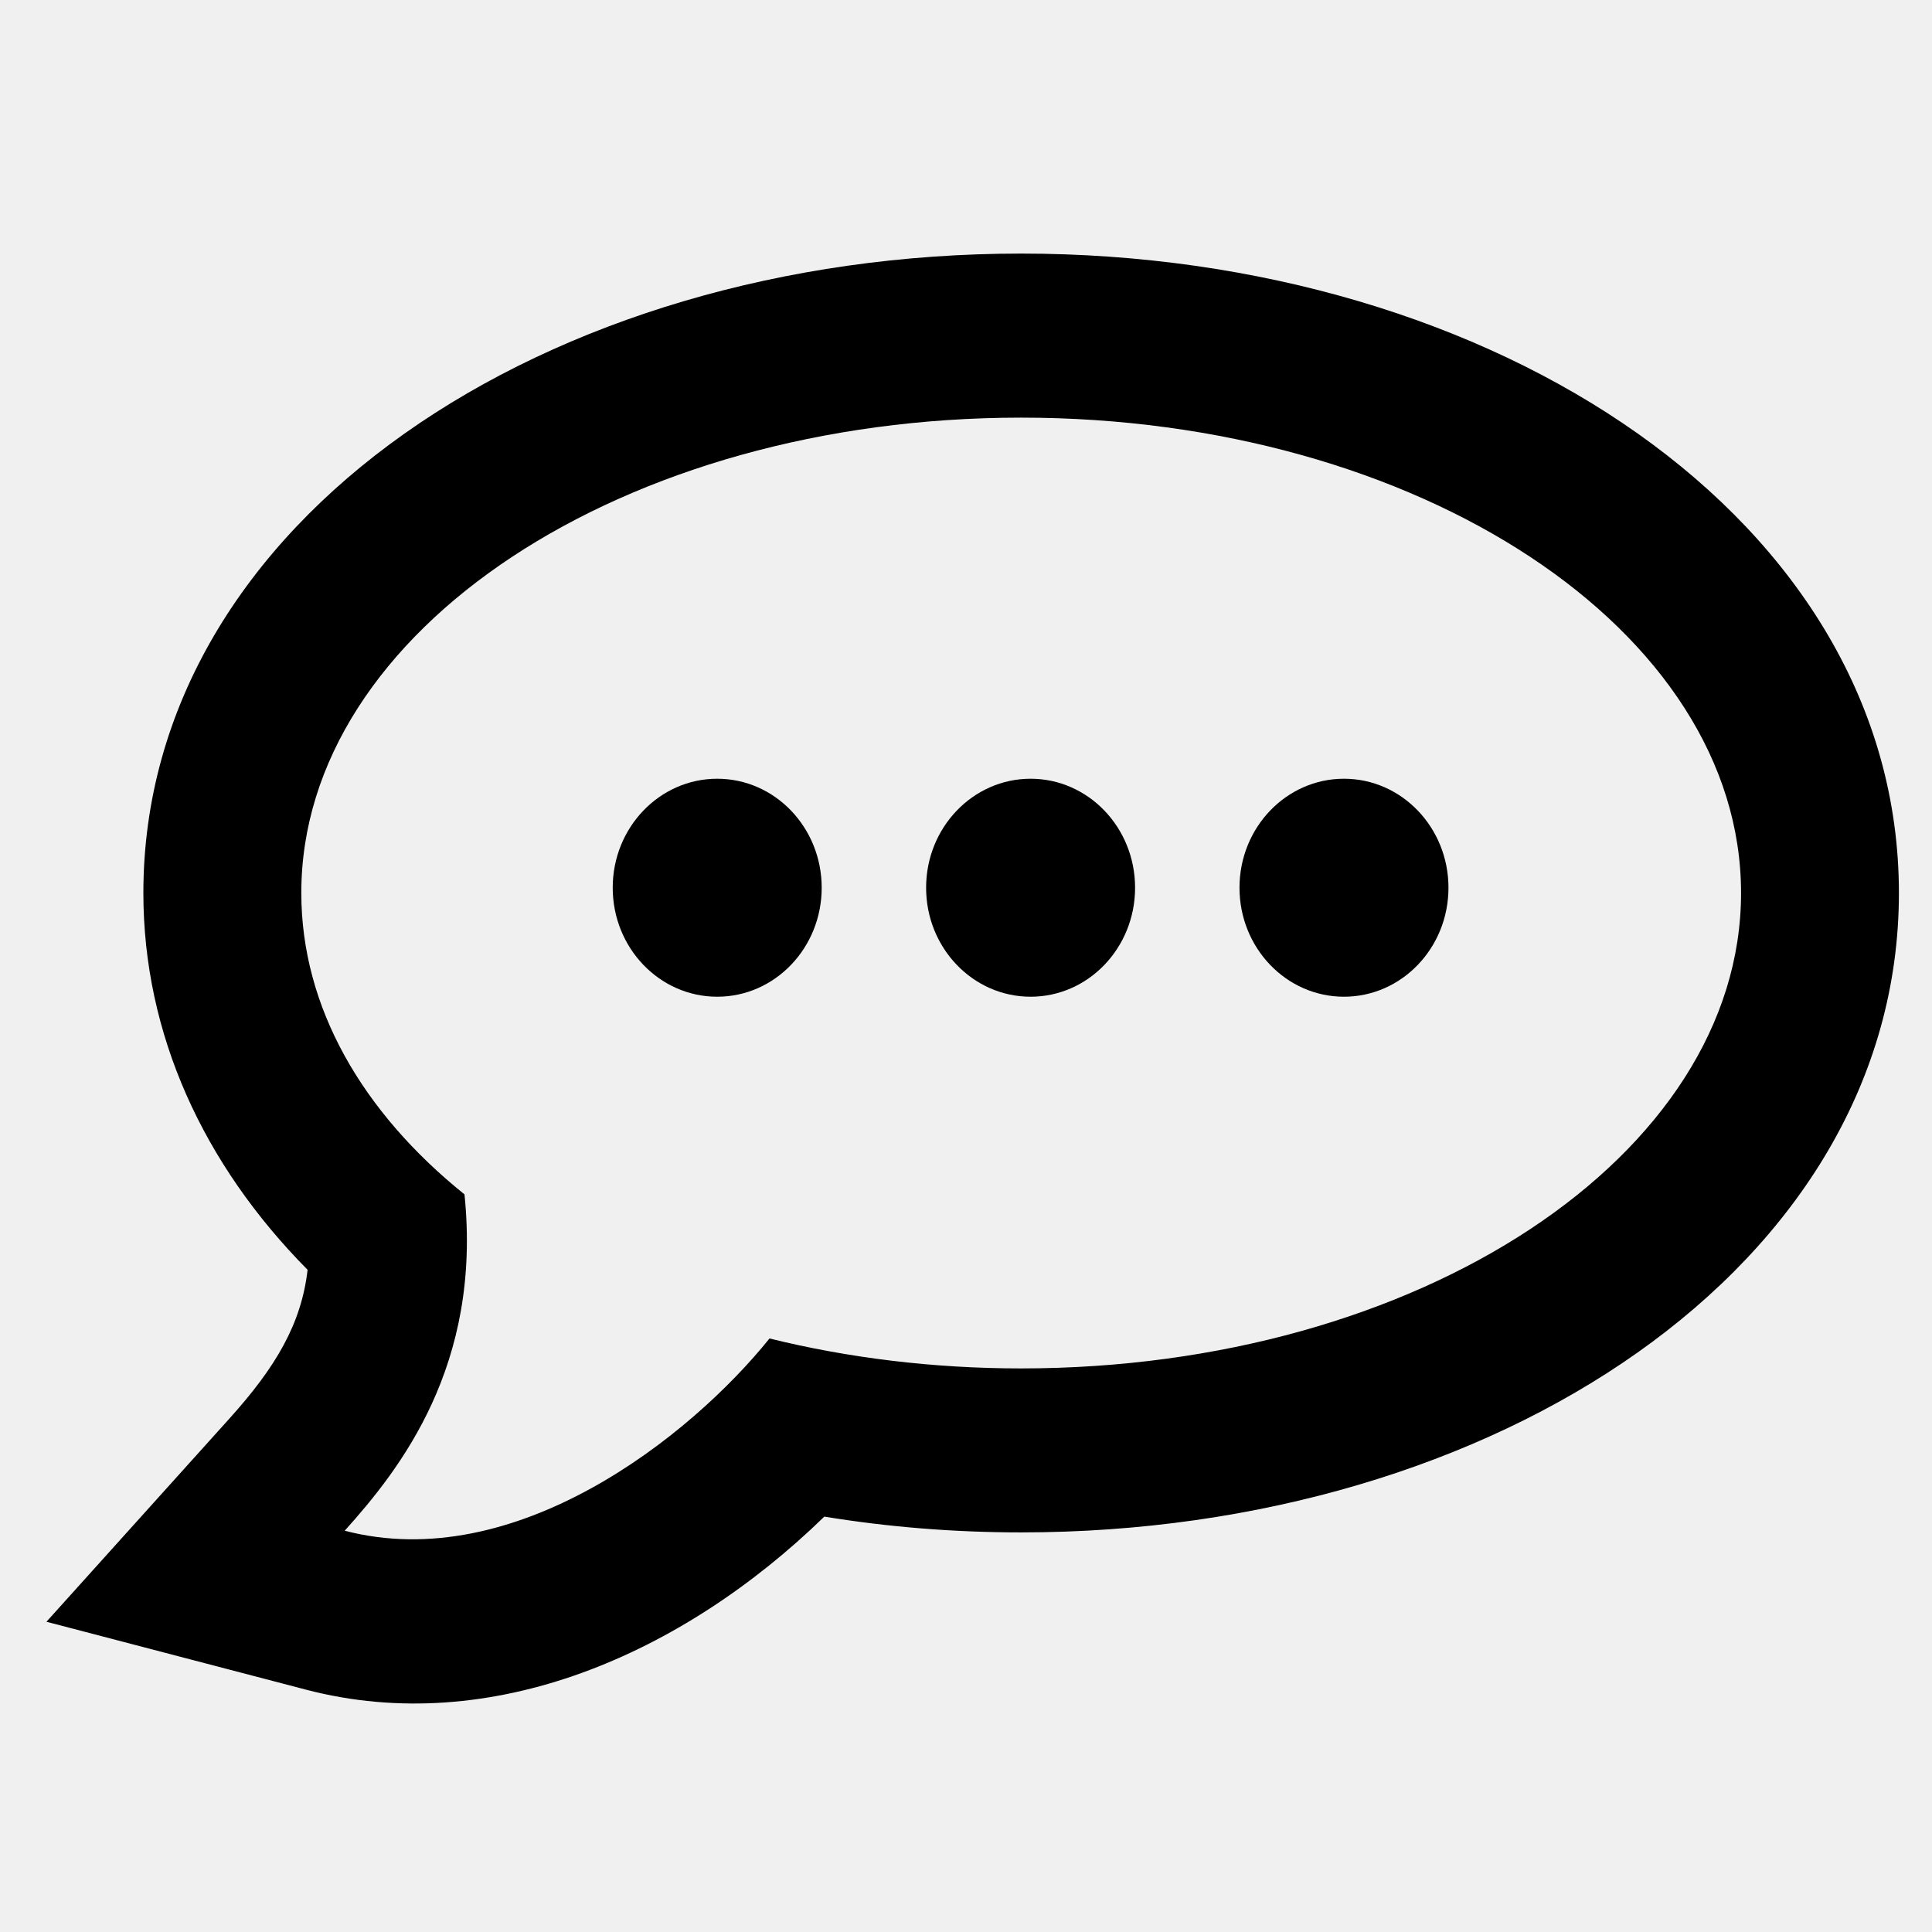
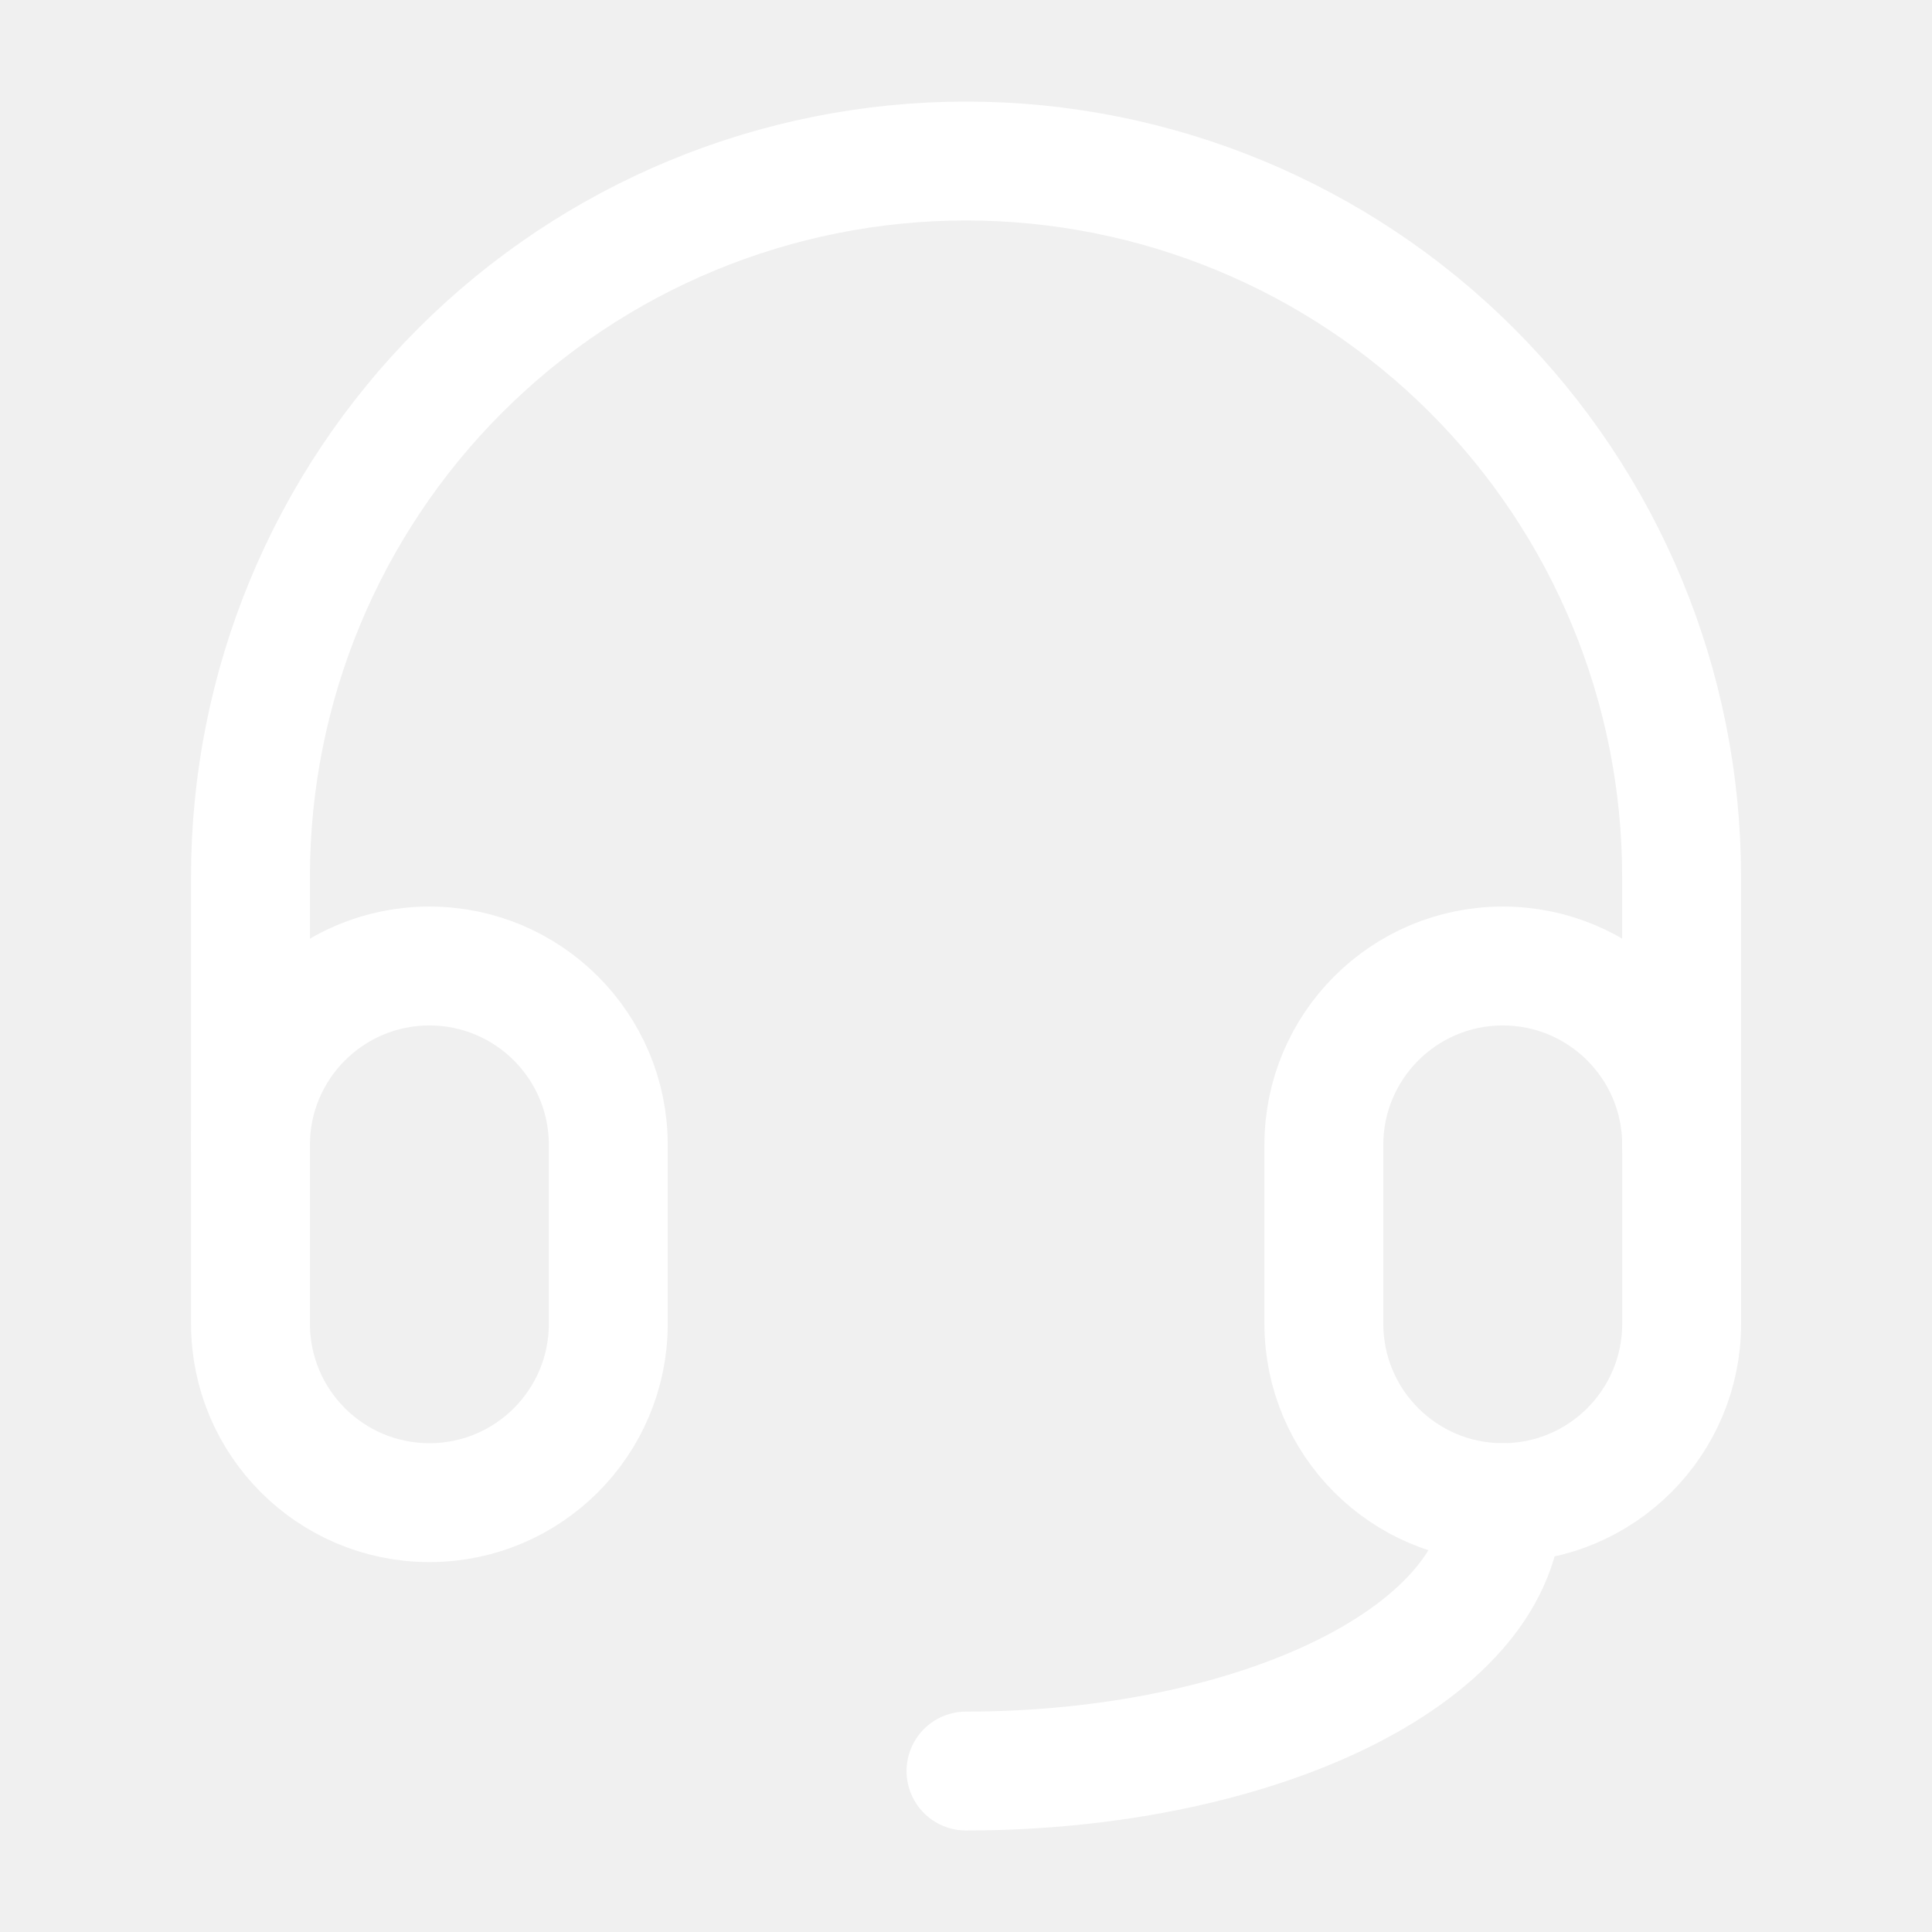
- <svg xmlns="http://www.w3.org/2000/svg" version="1.1" viewBox="0 0 24 24">
-   <g stroke="none" stroke-width="1" fill="currentColor" fill-rule="nonzero">
-     <path d="M21.628,11.093 C21.628,7.832 17.624,5.188 12.685,5.188 C7.746,5.188 3.742,7.831 3.743,11.093 C3.743,12.514 4.503,13.818 5.77,14.837 C5.988,16.961 4.969,18.251 4.282,19.015 C6.395,19.567 8.57,17.857 9.559,16.627 C10.532,16.867 11.585,16.999 12.685,16.999 C17.624,16.999 21.628,14.354 21.628,11.093 Z M3.803,20.99 L0.577,20.146 L2.849,17.623 C3.428,16.981 3.744,16.444 3.821,15.774 C2.526,14.465 1.781,12.848 1.781,11.093 C1.781,6.464 6.798,3.15 12.685,3.15 C18.572,3.15 23.589,6.464 23.589,11.093 C23.589,15.722 18.572,19.036 12.685,19.036 C11.855,19.036 11.035,18.97 10.24,18.84 C8.48,20.552 6.103,21.591 3.803,20.99 Z" />
-     <g transform="translate(7.611408, 9.673691)">
-       <ellipse cx="5.191" cy="1.354" rx="1.298" ry="1.354" />
-       <ellipse cx="9.084" cy="1.354" rx="1.298" ry="1.354" />
-       <ellipse cx="1.298" cy="1.354" rx="1.298" ry="1.354" />
-     </g>
-   </g>
+ <svg xmlns="http://www.w3.org/2000/svg" width="26" height="26" viewBox="0 0 26 26" fill="none">
+   <path d="M8.186 15.407C8.186 14.078 7.108 13 5.779 13C4.449 13 3.371 14.078 3.371 15.407L3.371 17.815C3.371 19.144 4.449 20.222 5.779 20.222C7.108 20.222 8.186 19.144 8.186 17.815L8.186 15.407Z" stroke="white" stroke-width="1.6" stroke-linecap="round" stroke-linejoin="round" />
+   <path d="M22.631 15.407C22.631 14.078 21.553 13 20.224 13C18.894 13 17.816 14.078 17.816 15.407L17.816 17.815C17.816 19.144 18.894 20.222 20.224 20.222C21.553 20.222 22.631 19.144 22.631 17.815L22.631 15.407Z" stroke="white" stroke-width="1.6" stroke-linecap="round" stroke-linejoin="round" />
+   <path d="M3.371 15.408L3.371 11.796C3.371 9.242 4.386 6.793 6.192 4.987C7.997 3.181 10.447 2.167 13.001 2.167C15.555 2.167 18.004 3.181 19.81 4.987C21.616 6.793 22.63 9.242 22.63 11.796L22.63 15.408" stroke="white" stroke-width="1.6" stroke-linecap="round" stroke-linejoin="round" />
+   <path d="M20.222 20.222C20.222 21.18 19.461 22.099 18.107 22.776C16.753 23.453 14.915 23.834 13 23.834" stroke="white" stroke-width="1.6" stroke-linecap="round" stroke-linejoin="round" />
</svg>
